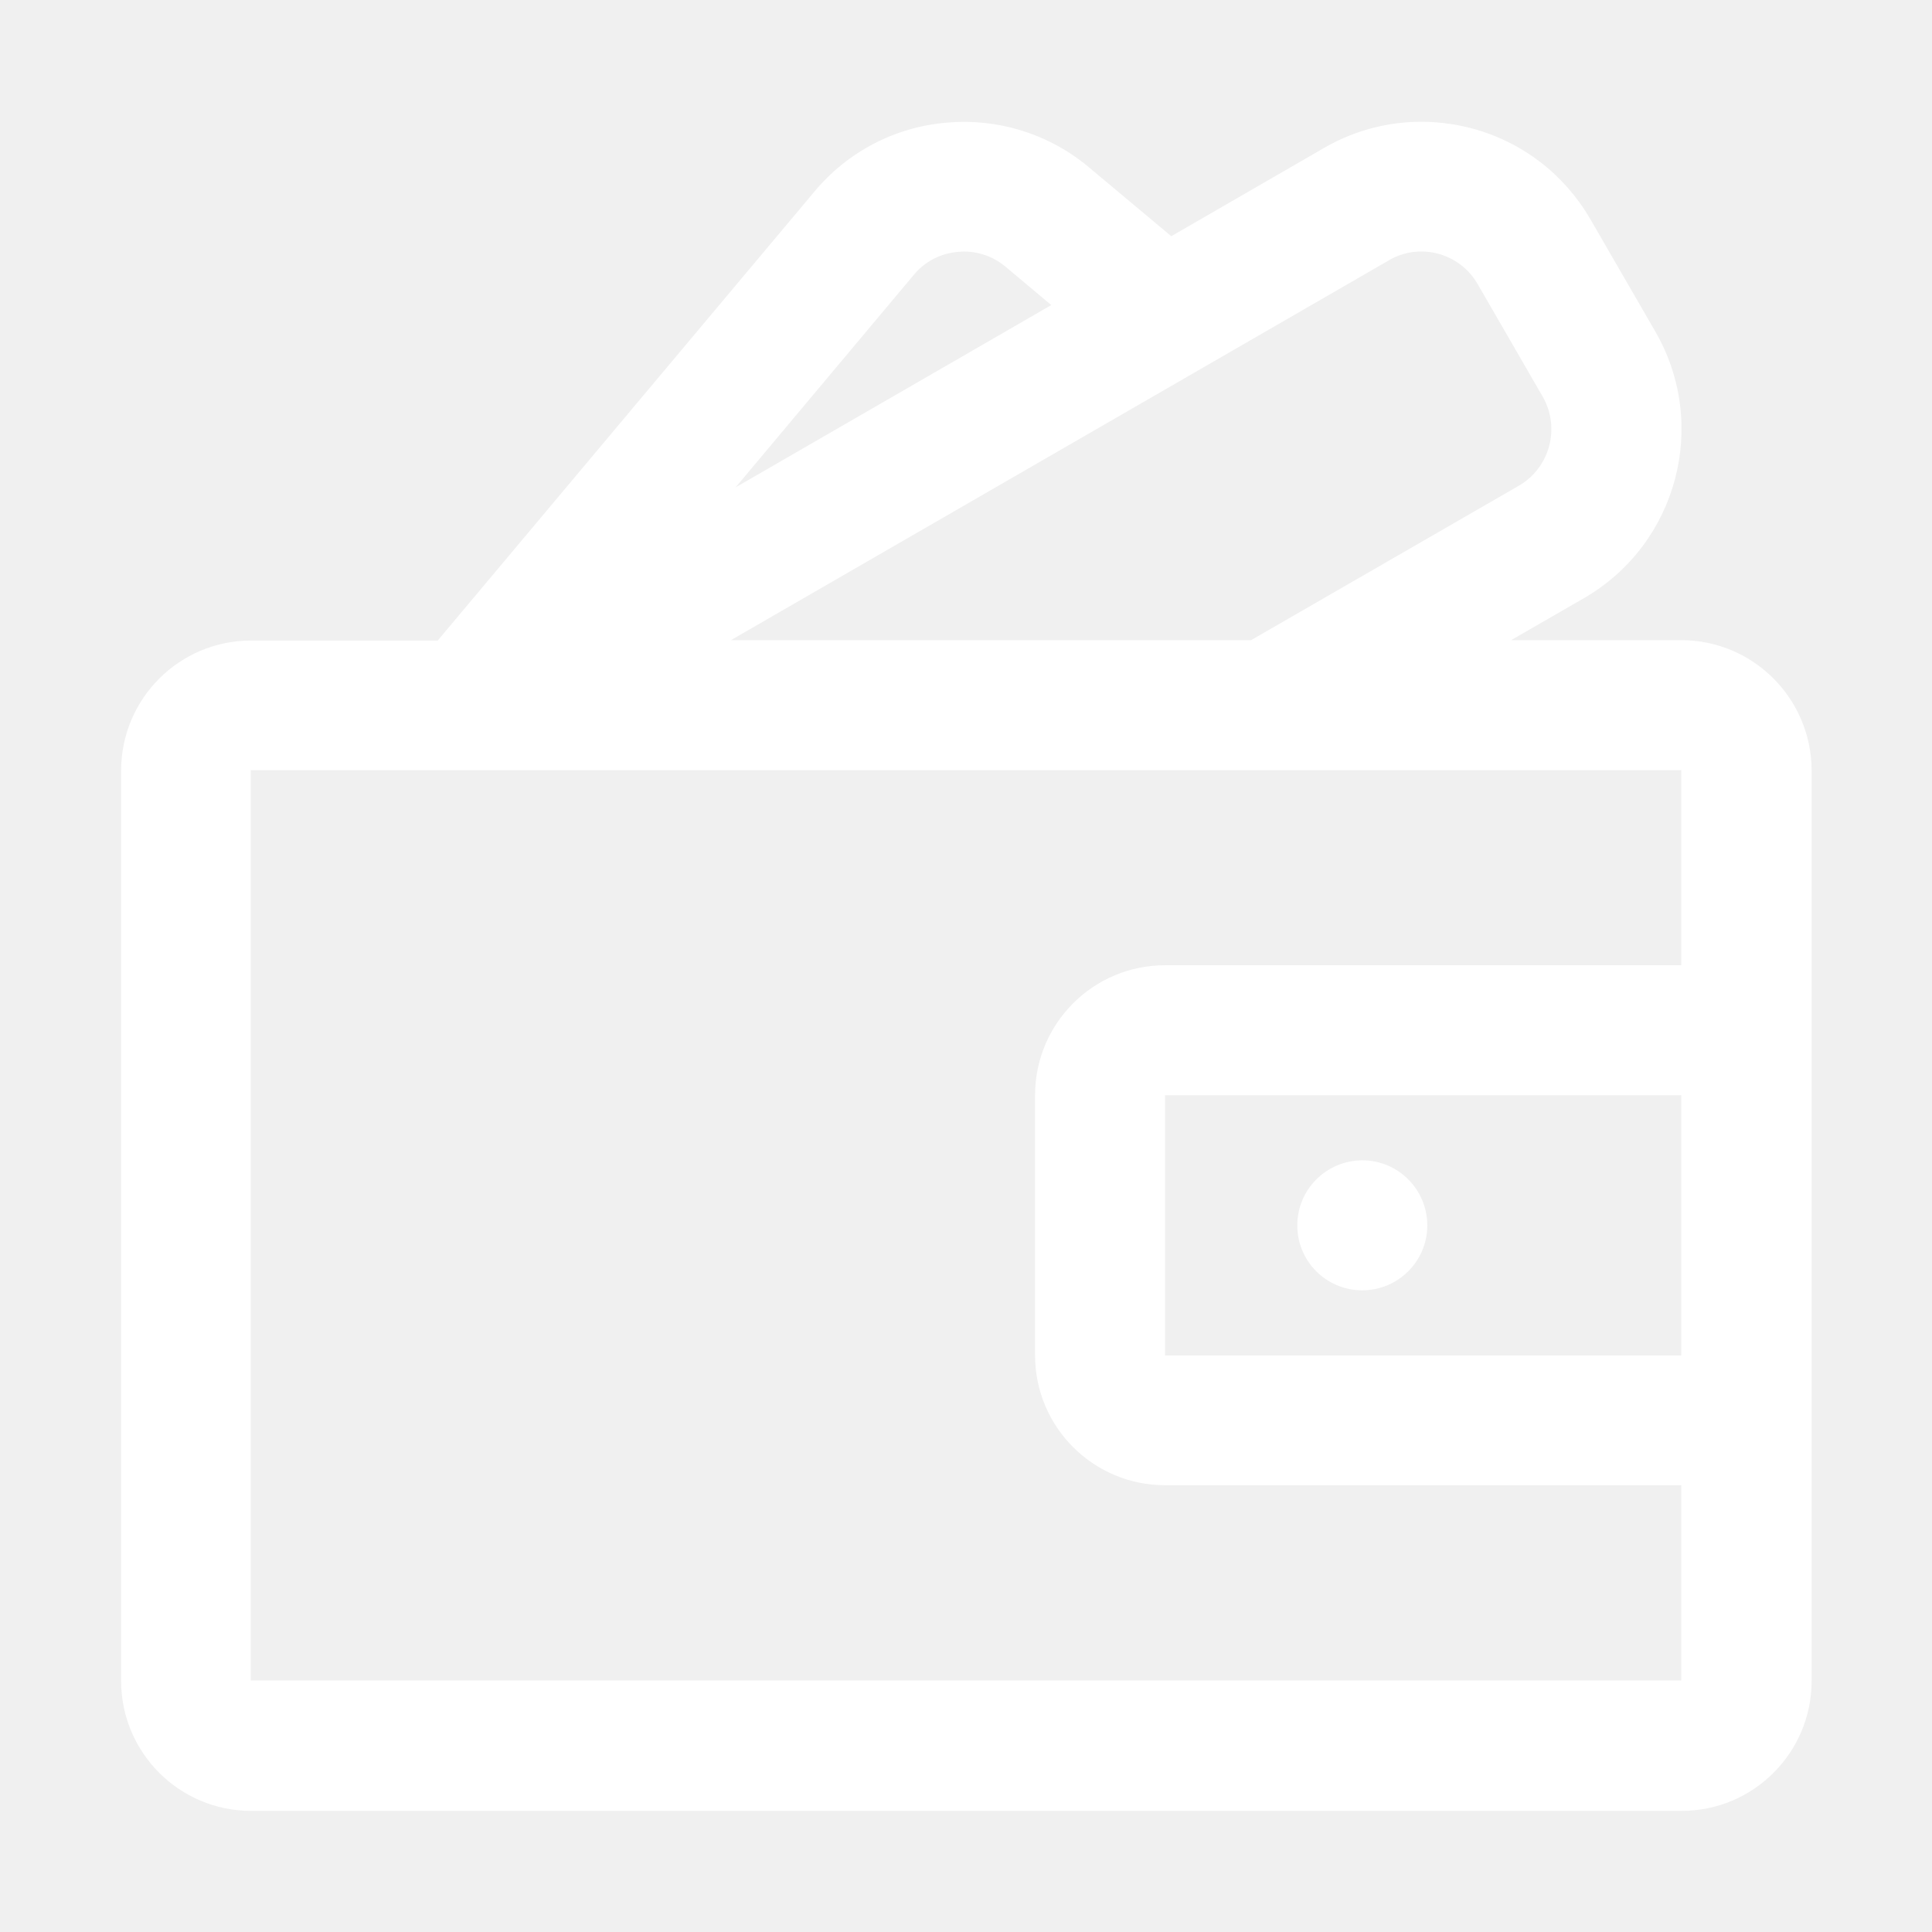
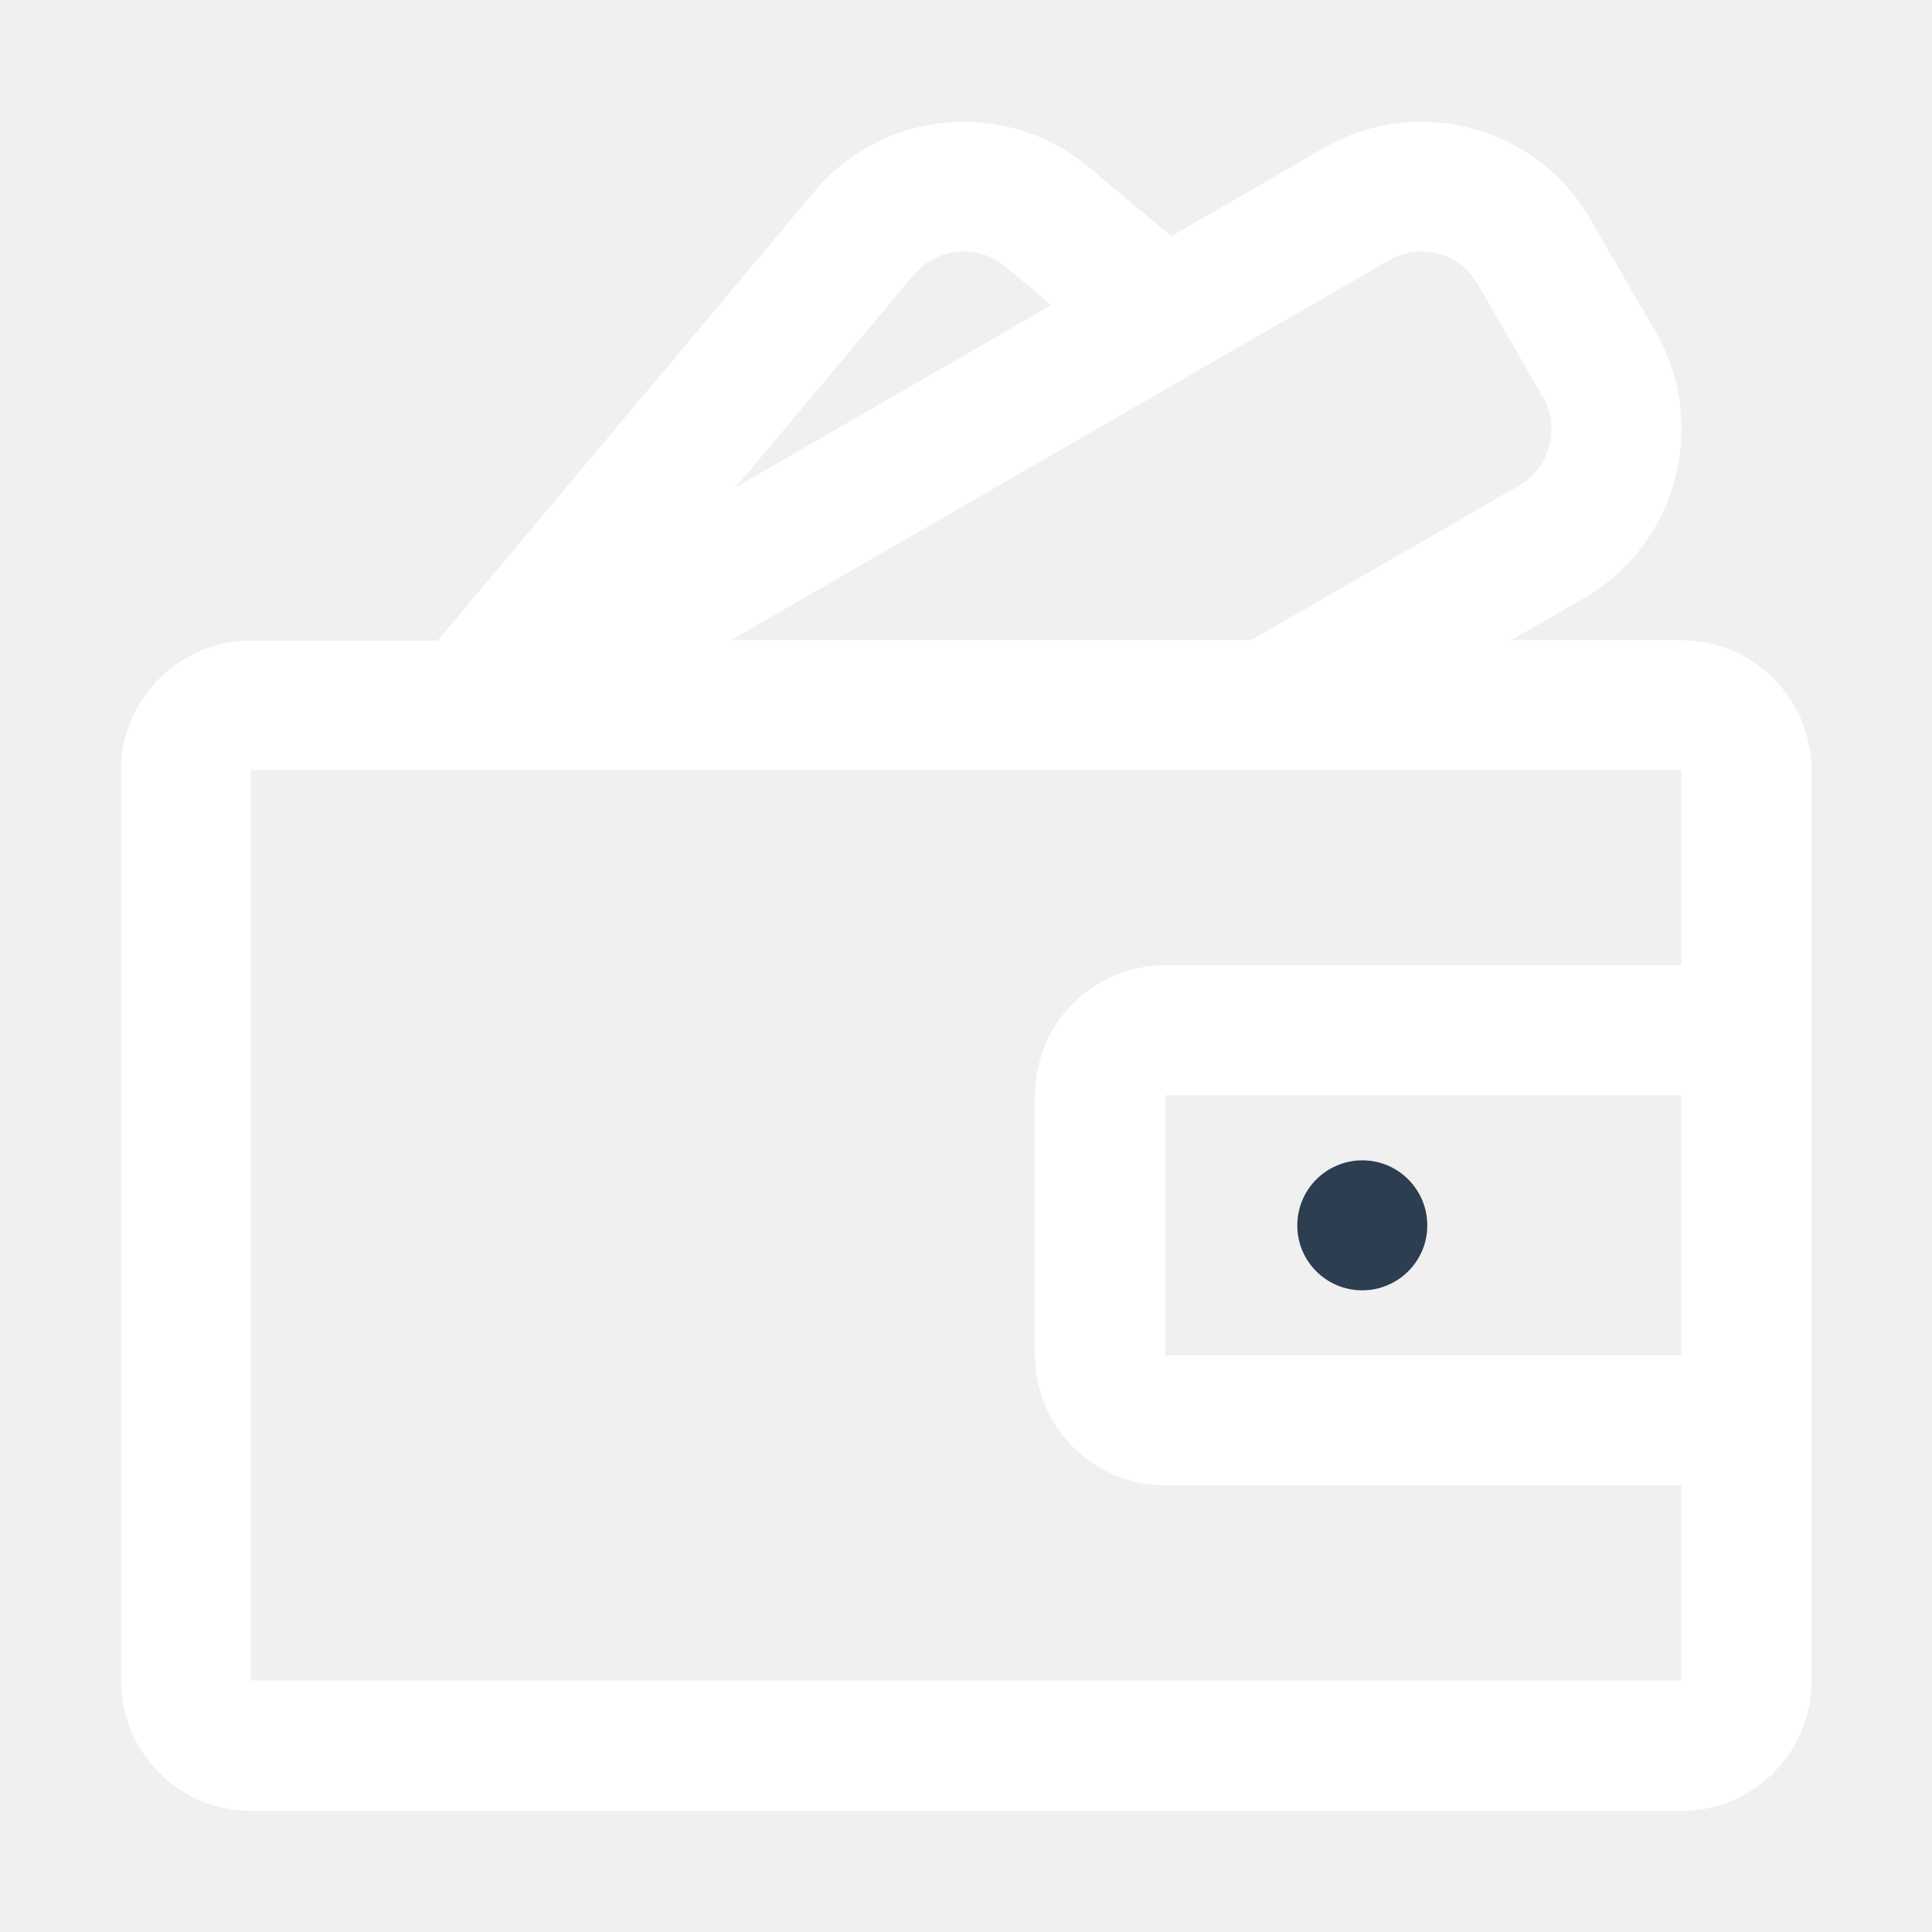
<svg xmlns="http://www.w3.org/2000/svg" t="1542396905957" class="icon" style="" viewBox="0 0 1024 1024" version="1.1" p-id="2047" width="128" height="128">
  <defs>
    <style type="text/css" />
  </defs>
  <path d="M891.1 339.3h-90.2l38.7-22.3c49.4-28.6 66.3-91.8 37.8-141.2L843 116.3c-13.8-23.8-36-41-62.7-48.2-26.7-7.1-54.6-3.5-78.5 10.3l-81 46.8-43.5-36.4c-21-17.7-48.1-26.2-75.4-23.8-27.3 2.2-52.6 15.4-70.2 36.5L232 339.5h-98.9c-38.1 0-68.9 30.9-68.9 68.9v482.5c0 38.1 30.9 68.9 68.9 68.9h758.2c38.1 0 68.9-30.9 68.9-68.9V408.2c-0.2-38.1-31.1-68.9-69.1-68.9zM736.1 138s0.1 0 0.1-0.1c16.5-9.5 37.5-3.8 47 12.7l34.5 59.7c9.4 16.5 3.8 37.5-12.6 47.1l-142 81.9H387.4L736.1 138z m-251.7 7.6c5.8-7 14.3-11.4 23.4-12.1 9.1-0.9 18.2 2 25.2 7.9l24.2 20.3-167.3 96.6 94.5-112.7z m406.7 745.1H132.9V408.2h758.2v103.4H617.5c-38.1 0-68.9 30.9-68.9 68.9v137.8c0 38.1 30.9 68.9 68.9 68.9h273.6v103.5z m0-172.3H617.5V580.5h273.6v137.9z" fill="#ffffff" p-id="2048" />
-   <path d="M722 683.9c19 0 34.5-15.4 34.5-34.4S741.1 615 722.1 615s-34.5 15.4-34.5 34.4c-0.1 19.1 15.4 34.5 34.4 34.5z" fill="#ffffff" p-id="2049" />
+   <path d="M722 683.9c19 0 34.5-15.4 34.5-34.4S741.1 615 722.1 615s-34.5 15.4-34.5 34.4c-0.1 19.1 15.4 34.5 34.4 34.5z" fill="#2c3e50" p-id="2049" />
</svg>
